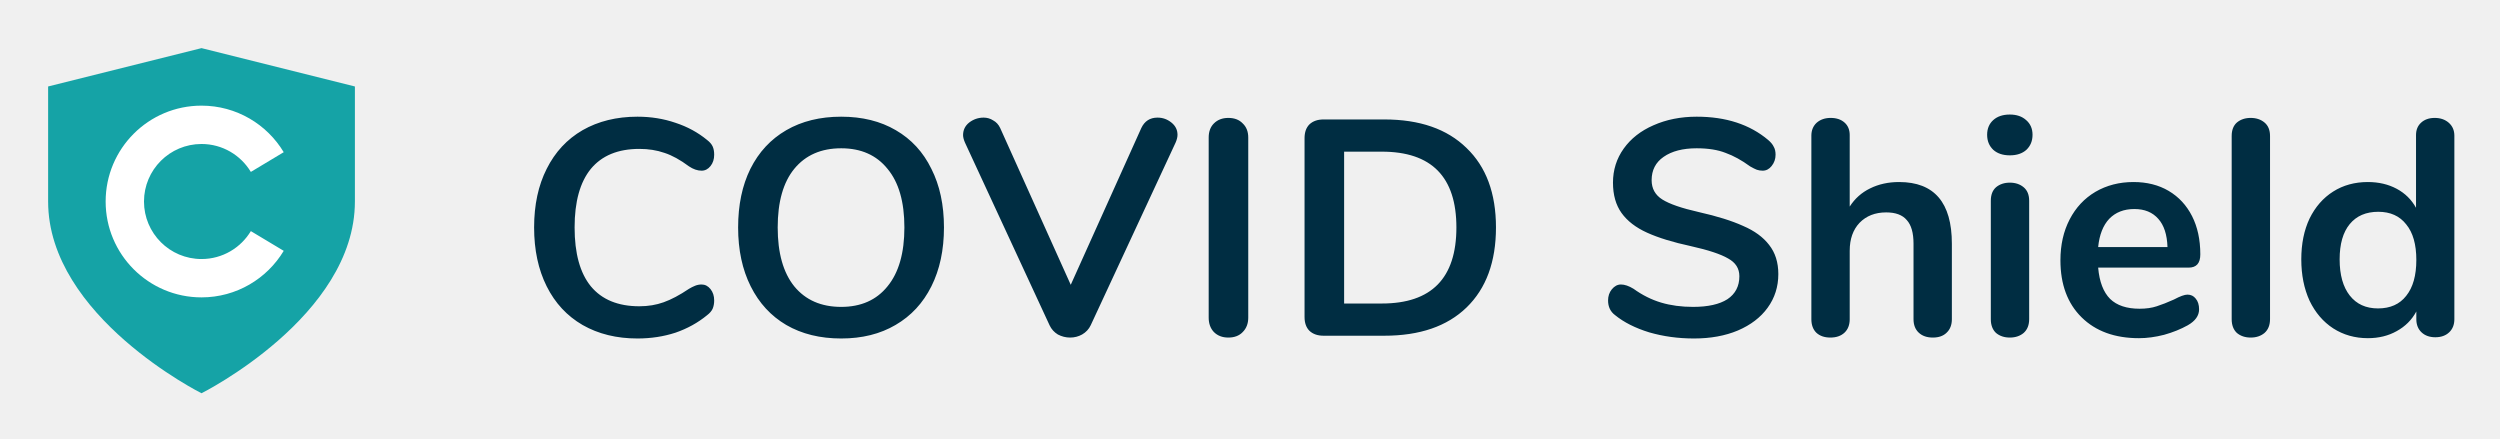
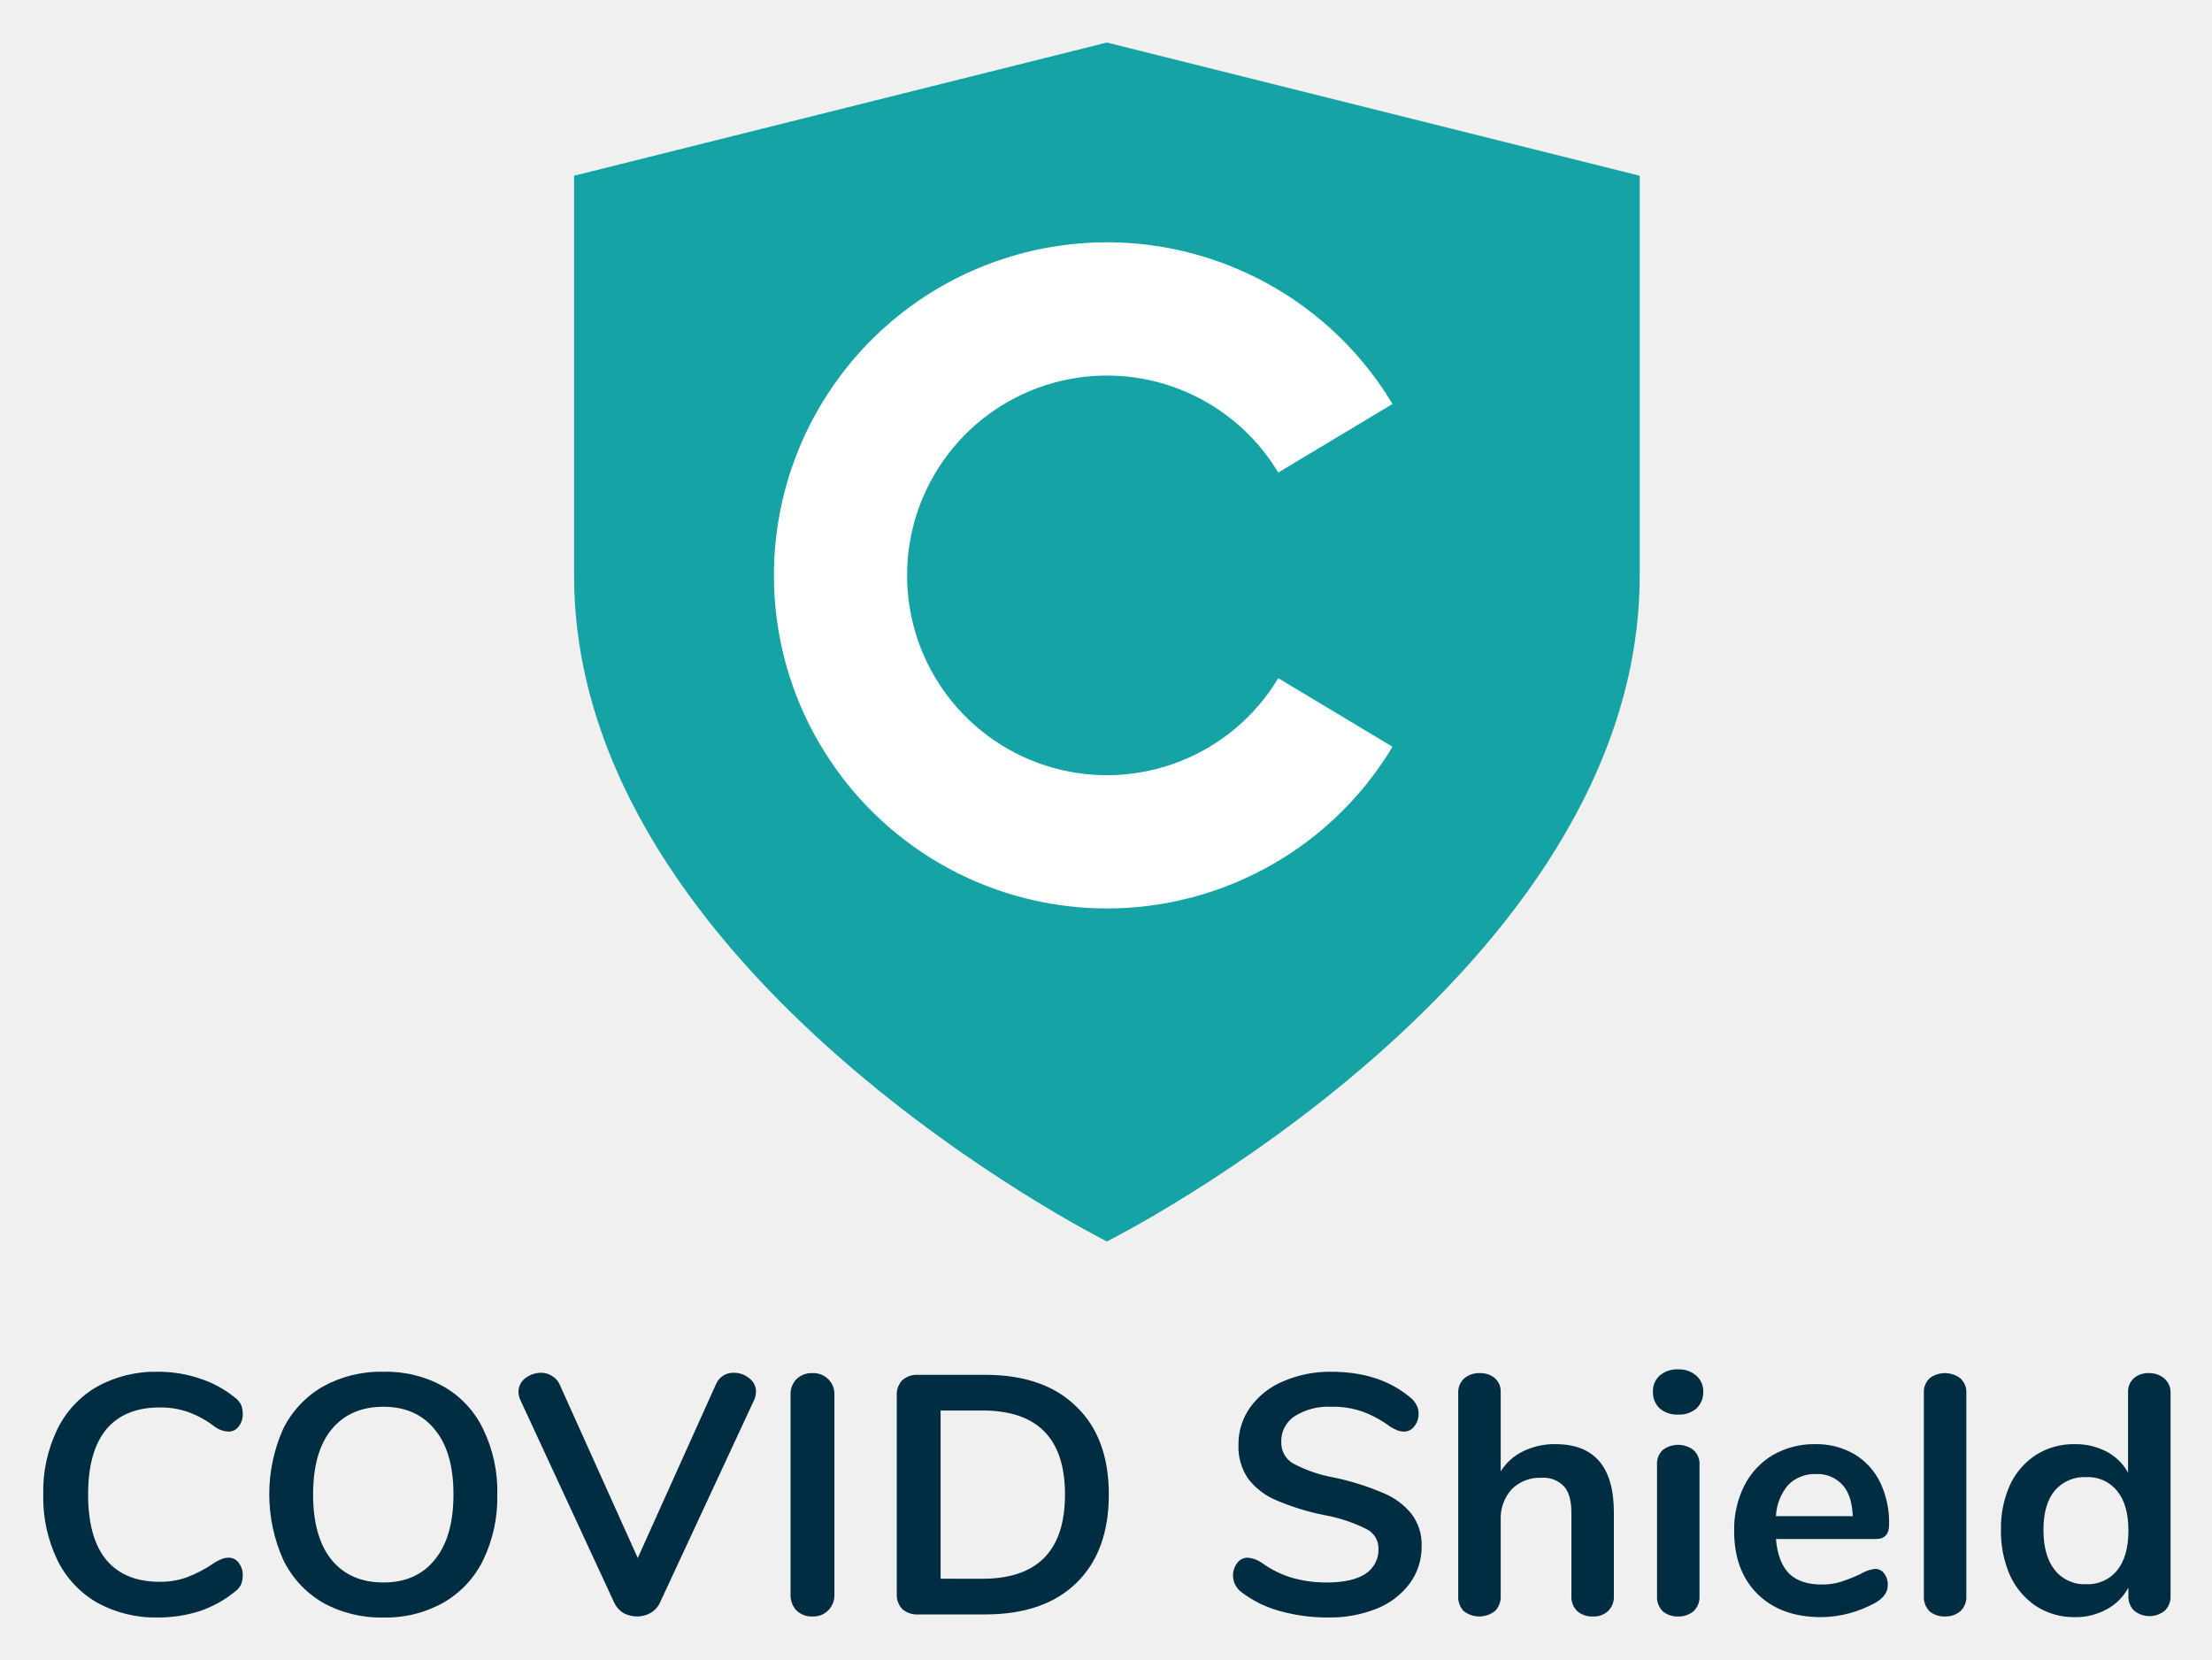
- <svg xmlns="http://www.w3.org/2000/svg" role="img" viewBox="1.98 -1.02 260.78 45.78">
-   <path fill="#002D42" d="M68.478 34.288c-2.176 0-4.085-.469-5.728-1.408-1.621-.939-2.869-2.283-3.744-4.032-.875-1.749-1.312-3.797-1.312-6.144 0-2.347.437-4.384 1.312-6.112.875-1.749 2.123-3.093 3.744-4.032 1.643-.939 3.552-1.408 5.728-1.408 1.408 0 2.731.213 3.968.64 1.237.405 2.336 1.003 3.296 1.792.277.213.469.437.576.672.107.235.16.523.16.864 0 .469-.128.864-.384 1.184-.256.32-.565.48-.928.48-.427 0-.864-.149-1.312-.448-.917-.683-1.771-1.152-2.56-1.408-.789-.277-1.664-.416-2.624-.416-2.219 0-3.904.693-5.056 2.08-1.131 1.387-1.696 3.424-1.696 6.112 0 2.709.565 4.757 1.696 6.144 1.152 1.387 2.837 2.08 5.056 2.08.917 0 1.76-.139 2.528-.416.789-.277 1.675-.747 2.656-1.408.213-.128.427-.235.64-.32.213-.085.437-.128.672-.128.363 0 .672.16.928.48.256.32.384.715.384 1.184 0 .32-.053.608-.16.864-.107.235-.299.459-.576.672-.96.789-2.059 1.397-3.296 1.824-1.237.405-2.56.608-3.968.608zm21.249 0c-2.197 0-4.107-.469-5.728-1.408-1.6-.939-2.837-2.283-3.712-4.032-.875-1.749-1.312-3.797-1.312-6.144 0-2.347.427-4.384 1.28-6.112.875-1.749 2.123-3.093 3.744-4.032 1.621-.939 3.531-1.408 5.728-1.408 2.197 0 4.096.469 5.696 1.408 1.621.939 2.859 2.283 3.712 4.032.875 1.728 1.312 3.765 1.312 6.112 0 2.347-.437 4.395-1.312 6.144-.875 1.749-2.123 3.093-3.744 4.032-1.6.939-3.488 1.408-5.664 1.408zm0-3.296c2.069 0 3.68-.715 4.832-2.144 1.173-1.429 1.76-3.477 1.76-6.144 0-2.667-.587-4.704-1.76-6.112-1.152-1.429-2.763-2.144-4.832-2.144-2.091 0-3.723.715-4.896 2.144-1.152 1.408-1.728 3.445-1.728 6.112 0 2.667.576 4.715 1.728 6.144 1.173 1.429 2.805 2.144 4.896 2.144zm31.305-18.656c.342-.725.907-1.088 1.696-1.088.534 0 1.014.171 1.44.512.427.341.64.768.64 1.28 0 .235-.064.501-.192.8l-8.864 19.072c-.192.405-.49.725-.896.96-.384.213-.8.32-1.248.32-.448 0-.874-.107-1.28-.32-.384-.235-.672-.555-.864-.96l-8.832-19.072c-.128-.299-.192-.555-.192-.768 0-.533.214-.971.64-1.312.448-.341.95-.512 1.504-.512.363 0 .694.096.992.288.32.171.566.437.736.8l7.36 16.352 7.36-16.352zm9.076 21.856c-.619 0-1.12-.192-1.504-.576-.363-.384-.544-.885-.544-1.504V13.328c0-.619.181-1.109.544-1.472.384-.384.885-.576 1.504-.576.64 0 1.141.192 1.504.576.384.363.576.853.576 1.472v18.784c0 .619-.192 1.12-.576 1.504-.363.384-.864.576-1.504.576zm9.936-.192c-.619 0-1.109-.171-1.472-.512-.341-.341-.512-.821-.512-1.44V13.392c0-.619.171-1.099.512-1.44.363-.341.853-.512 1.472-.512h6.336c3.691 0 6.549.992 8.576 2.976 2.048 1.963 3.072 4.725 3.072 8.288 0 3.584-1.024 6.368-3.072 8.352-2.027 1.963-4.885 2.944-8.576 2.944h-6.336zm6.08-3.36c5.184 0 7.776-2.645 7.776-7.936 0-5.269-2.592-7.904-7.776-7.904h-3.936v15.84h3.936zm32.557 3.648c-1.643 0-3.2-.213-4.672-.64-1.451-.448-2.635-1.045-3.552-1.792-.491-.363-.736-.875-.736-1.536 0-.448.128-.832.384-1.152.277-.341.597-.512.96-.512.384 0 .821.149 1.312.448.917.661 1.877 1.141 2.88 1.44 1.002.299 2.112.448 3.328.448 1.557 0 2.752-.267 3.584-.8.832-.555 1.248-1.355 1.248-2.4 0-.811-.395-1.429-1.184-1.856-.768-.448-2.059-.875-3.872-1.28-1.878-.405-3.403-.875-4.576-1.408-1.174-.533-2.059-1.216-2.656-2.048-.598-.832-.896-1.888-.896-3.168 0-1.323.373-2.507 1.12-3.552.746-1.045 1.781-1.856 3.104-2.432 1.344-.597 2.848-.896 4.512-.896 3.05 0 5.536.811 7.456 2.432.277.235.469.469.576.704.128.213.192.491.192.832 0 .448-.139.843-.416 1.184-.256.32-.566.48-.928.48-.214 0-.416-.032-.608-.096-.171-.064-.406-.181-.704-.352-.875-.64-1.728-1.109-2.56-1.408-.811-.32-1.814-.48-3.008-.48-1.451 0-2.603.299-3.456.896-.832.576-1.248 1.387-1.248 2.432 0 .875.373 1.547 1.12 2.016.746.469 2.016.907 3.808 1.312 1.898.427 3.434.907 4.608 1.44 1.194.512 2.101 1.173 2.72 1.984.64.811.96 1.824.96 3.04 0 1.323-.374 2.496-1.12 3.52-.726 1.003-1.76 1.792-3.104 2.368-1.323.555-2.848.832-4.576.832zm21.398-16.32c3.669 0 5.504 2.144 5.504 6.432v7.872c0 .597-.181 1.067-.544 1.408-.341.341-.821.512-1.44.512s-1.109-.171-1.472-.512c-.363-.341-.544-.811-.544-1.408V24.4c0-1.131-.235-1.952-.704-2.464-.448-.533-1.163-.8-2.144-.8-1.152 0-2.08.363-2.784 1.088-.683.725-1.024 1.696-1.024 2.912v7.136c0 .597-.181 1.067-.544 1.408-.363.341-.853.512-1.472.512s-1.109-.171-1.472-.512c-.341-.341-.512-.811-.512-1.408V13.136c0-.555.181-1.003.544-1.344.384-.341.875-.512 1.472-.512s1.077.16 1.44.48c.363.32.544.757.544 1.312v7.456c.533-.832 1.237-1.461 2.112-1.888.896-.448 1.909-.672 3.04-.672zm11.551 16.224c-.576 0-1.056-.16-1.44-.48-.363-.341-.544-.821-.544-1.44V19.92c0-.619.181-1.088.544-1.408.384-.32.864-.48 1.44-.48s1.056.16 1.44.48c.384.32.576.789.576 1.408v12.352c0 .619-.192 1.099-.576 1.44-.384.32-.864.48-1.44.48zm0-19.008c-.726 0-1.302-.192-1.728-.576-.427-.405-.64-.928-.64-1.568s.213-1.152.64-1.536c.426-.384 1.002-.576 1.728-.576.704 0 1.269.192 1.696.576.448.384.672.896.672 1.536s-.214 1.163-.64 1.568c-.427.384-1.003.576-1.728.576zm18.525 14.528c.362 0 .65.139.864.416.234.277.352.651.352 1.12 0 .661-.395 1.216-1.184 1.664-.726.405-1.547.736-2.464.992-.918.235-1.792.352-2.624.352-2.518 0-4.512-.725-5.984-2.176-1.472-1.451-2.208-3.435-2.208-5.952 0-1.6.32-3.019.96-4.256.64-1.237 1.536-2.197 2.688-2.88 1.173-.683 2.496-1.024 3.968-1.024 1.408 0 2.634.309 3.68.928 1.045.619 1.856 1.493 2.432 2.624.576 1.131.864 2.464.864 4 0 .917-.406 1.376-1.216 1.376h-9.44c.128 1.472.544 2.56 1.248 3.264.704.683 1.728 1.024 3.072 1.024.682 0 1.28-.085 1.792-.256.533-.171 1.13-.405 1.792-.704.64-.341 1.109-.512 1.408-.512zm-5.536-8.928c-1.088 0-1.963.341-2.624 1.024-.64.683-1.024 1.664-1.152 2.944h7.232c-.043-1.301-.363-2.283-.96-2.944-.598-.683-1.43-1.024-2.496-1.024zm12.136 13.408c-.576 0-1.056-.16-1.44-.48-.363-.341-.544-.821-.544-1.44V13.168c0-.619.181-1.088.544-1.408.384-.32.864-.48 1.44-.48s1.056.16 1.44.48c.384.32.576.789.576 1.408v19.104c0 .619-.192 1.099-.576 1.44-.384.32-.864.48-1.44.48zm19.197-22.912c.597 0 1.088.171 1.472.512.384.341.576.789.576 1.344v19.136c0 .576-.182 1.035-.544 1.376-.363.341-.843.512-1.44.512-.598 0-1.078-.171-1.44-.512-.363-.341-.544-.8-.544-1.376v-.8c-.47.875-1.152 1.557-2.048 2.048-.875.491-1.878.736-3.008.736-1.344 0-2.55-.341-3.616-1.024-1.046-.683-1.867-1.643-2.464-2.88-.576-1.259-.864-2.699-.864-4.32 0-1.621.288-3.04.864-4.256.597-1.216 1.418-2.155 2.464-2.816 1.045-.661 2.25-.992 3.616-.992 1.13 0 2.133.235 3.008.704.874.469 1.546 1.131 2.016 1.984v-7.584c0-.533.17-.96.512-1.28.362-.341.842-.512 1.44-.512zm-5.92 19.872c1.28 0 2.261-.437 2.944-1.312.704-.875 1.056-2.123 1.056-3.744 0-1.621-.352-2.859-1.056-3.712-.683-.875-1.654-1.312-2.912-1.312-1.28 0-2.272.427-2.976 1.28-.704.853-1.056 2.08-1.056 3.68 0 1.621.352 2.88 1.056 3.776.704.896 1.685 1.344 2.944 1.344z" />
-   <path fill="#15A3A6" d="M23 4L7 8v12c0 12 16 20 16 20s16-8 16-20V8L23 4z" />
-   <path fill="#fff" fill-rule="evenodd" d="M17 20c0-3.314 2.686-6 6-6 2.185 0 4.096 1.167 5.146 2.913l3.43-2.058C29.827 11.946 26.641 10 23 10c-5.523 0-10 4.477-10 10s4.477 10 10 10c3.641 0 6.827-1.946 8.576-4.854l-3.43-2.058C27.096 24.832 25.185 26 23 26c-3.314 0-6-2.686-6-6z" clip-rule="evenodd" />
+ <svg xmlns="http://www.w3.org/2000/svg" role="img" viewBox="-5.16 13.59 437.58 328.33">
+   <path fill="#15a3a6" d="M213.808 22L108.404 48.351v79.053c0 79.053 105.404 131.755 105.404 131.755s105.404-52.702 105.404-131.755V48.351z" />
+   <path fill="#fff" fill-rule="evenodd" d="M174.281 127.404a39.531 39.531 0 0 1 73.425-20.339l22.599-13.56a65.878 65.878 0 1 0 0 67.797l-22.599-13.56a39.531 39.531 0 0 1-73.425-20.339z" />
+   <path fill="#002d42" d="M26.052 333.541a23.833 23.833 0 0 1-12.034-2.958 19.727 19.727 0 0 1-7.866-8.471 28.524 28.524 0 0 1-2.756-12.908 28.1 28.1 0 0 1 2.756-12.841 19.725 19.725 0 0 1 7.866-8.471 23.831 23.831 0 0 1 12.034-2.958 25.396 25.396 0 0 1 8.336 1.345 21.158 21.158 0 0 1 6.925 3.765 3.857 3.857 0 0 1 1.21 1.412 4.374 4.374 0 0 1 .336 1.815 3.856 3.856 0 0 1-.807 2.487 2.422 2.422 0 0 1-1.95 1.008 4.972 4.972 0 0 1-2.756-.941 19.145 19.145 0 0 0-5.378-2.958 16.536 16.536 0 0 0-5.513-.874q-6.992 0-10.622 4.37-3.563 4.37-3.563 12.841 0 8.538 3.563 12.908 3.63 4.37 10.622 4.37a15.536 15.536 0 0 0 5.311-.874 25.296 25.296 0 0 0 5.58-2.958 9.399 9.399 0 0 1 1.345-.672 3.763 3.763 0 0 1 1.412-.269 2.422 2.422 0 0 1 1.95 1.008 3.855 3.855 0 0 1 .807 2.487 4.678 4.678 0 0 1-.336 1.815 3.86 3.86 0 0 1-1.21 1.412 22.183 22.183 0 0 1-6.925 3.832 26.619 26.619 0 0 1-8.336 1.277zm44.643 0a23.6 23.6 0 0 1-12.034-2.958 19.85 19.85 0 0 1-7.799-8.471 31.8 31.8 0 0 1-.067-25.749 19.723 19.723 0 0 1 7.866-8.471 23.598 23.598 0 0 1 12.034-2.958 23.231 23.231 0 0 1 11.967 2.958 19.317 19.317 0 0 1 7.799 8.471 28.089 28.089 0 0 1 2.757 12.841 28.513 28.513 0 0 1-2.757 12.908 19.728 19.728 0 0 1-7.866 8.471 23.096 23.096 0 0 1-11.9 2.958zm0-6.925q6.521 0 10.152-4.504 3.697-4.505 3.698-12.908 0-8.404-3.698-12.841-3.63-4.505-10.152-4.504-6.589 0-10.286 4.504-3.63 4.437-3.63 12.841 0 8.403 3.63 12.908 3.697 4.504 10.286 4.504zm65.769-39.194a3.673 3.673 0 0 1 3.563-2.286 4.712 4.712 0 0 1 3.025 1.076 3.309 3.309 0 0 1 1.345 2.689 4.342 4.342 0 0 1-.403 1.681l-18.622 40.068a4.533 4.533 0 0 1-1.882 2.017 5.312 5.312 0 0 1-2.622.672 5.7 5.7 0 0 1-2.689-.672 4.649 4.649 0 0 1-1.815-2.017L97.807 290.581a4.234 4.234 0 0 1-.403-1.613 3.379 3.379 0 0 1 1.345-2.756 5.087 5.087 0 0 1 3.16-1.076 3.769 3.769 0 0 1 2.084.605 3.534 3.534 0 0 1 1.546 1.681l15.463 34.354zm19.068 45.917a4.272 4.272 0 0 1-3.16-1.21 4.411 4.411 0 0 1-1.143-3.16v-39.463a4.176 4.176 0 0 1 1.143-3.093 4.272 4.272 0 0 1 3.16-1.21 4.138 4.138 0 0 1 3.16 1.21 4.05 4.05 0 0 1 1.21 3.093v39.463a4.274 4.274 0 0 1-1.21 3.16 4.138 4.138 0 0 1-3.16 1.21zm20.875-.403a4.33 4.33 0 0 1-3.093-1.076 4.094 4.094 0 0 1-1.076-3.025v-39.194a4.093 4.093 0 0 1 1.076-3.025 4.329 4.329 0 0 1 3.093-1.076h13.311q11.632 0 18.017 6.252 6.454 6.185 6.454 17.412 0 11.294-6.454 17.547-6.388 6.185-18.017 6.185zm12.774-7.059q16.337 0 16.337-16.673 0-16.606-16.337-16.606h-8.269v33.278zm68.399 7.664a35.092 35.092 0 0 1-9.815-1.345 21.968 21.968 0 0 1-7.462-3.765 4.097 4.097 0 0 1-.739-5.647 2.553 2.553 0 0 1 2.017-1.076 5.463 5.463 0 0 1 2.756.941 20.149 20.149 0 0 0 6.051 3.025 24.429 24.429 0 0 0 6.992.941q4.907 0 7.53-1.681a5.692 5.692 0 0 0 2.622-5.042 4.233 4.233 0 0 0-2.487-3.899 30.733 30.733 0 0 0-8.135-2.689 48.356 48.356 0 0 1-9.614-2.958 13.562 13.562 0 0 1-5.58-4.303 11.121 11.121 0 0 1-1.882-6.656 12.519 12.519 0 0 1 2.353-7.462 15.284 15.284 0 0 1 6.521-5.109 23.091 23.091 0 0 1 9.479-1.882q9.612 0 15.664 5.109a4.42 4.42 0 0 1 1.21 1.479 3.363 3.363 0 0 1 .403 1.748 3.834 3.834 0 0 1-.874 2.487 2.424 2.424 0 0 1-1.95 1.008 4.006 4.006 0 0 1-1.277-.202 11.003 11.003 0 0 1-1.479-.74 21.523 21.523 0 0 0-5.378-2.958 17.303 17.303 0 0 0-6.32-1.008 12.448 12.448 0 0 0-7.261 1.882 5.858 5.858 0 0 0-2.622 5.109 4.718 4.718 0 0 0 2.353 4.235 27.569 27.569 0 0 0 8 2.756 50.935 50.935 0 0 1 9.681 3.025 13.856 13.856 0 0 1 5.714 4.168 9.988 9.988 0 0 1 2.017 6.387 12.237 12.237 0 0 1-2.353 7.395 15.202 15.202 0 0 1-6.521 4.975 24.696 24.696 0 0 1-9.614 1.748zm44.955-34.287q11.562 0 11.563 13.513v16.538a3.863 3.863 0 0 1-1.143 2.958 4.089 4.089 0 0 1-3.025 1.076 4.33 4.33 0 0 1-3.093-1.076 3.863 3.863 0 0 1-1.143-2.958V312.767q0-3.563-1.479-5.177a5.565 5.565 0 0 0-4.504-1.681 7.78 7.78 0 0 0-5.849 2.286 8.56 8.56 0 0 0-2.151 6.118v14.992a3.863 3.863 0 0 1-1.143 2.958 4.983 4.983 0 0 1-6.185 0 4 4 0 0 1-1.076-2.958v-40.203a3.695 3.695 0 0 1 1.143-2.824 4.482 4.482 0 0 1 3.093-1.076 4.408 4.408 0 0 1 3.025 1.008 3.485 3.485 0 0 1 1.143 2.756v15.664a10.809 10.809 0 0 1 4.437-3.967 14.084 14.084 0 0 1 6.387-1.412zm24.268 34.085a4.566 4.566 0 0 1-3.025-1.008 3.951 3.951 0 0 1-1.143-3.025v-25.95a3.734 3.734 0 0 1 1.143-2.958 5.042 5.042 0 0 1 6.051 0 3.631 3.631 0 0 1 1.21 2.958v25.95a3.837 3.837 0 0 1-1.21 3.025 4.566 4.566 0 0 1-3.025 1.008zm0-39.934a5.22 5.22 0 0 1-3.63-1.21 4.338 4.338 0 0 1-1.345-3.294 4.127 4.127 0 0 1 1.345-3.227 5.22 5.22 0 0 1 3.63-1.21 5.126 5.126 0 0 1 3.563 1.21 4.037 4.037 0 0 1 1.412 3.227 4.346 4.346 0 0 1-1.345 3.294 5.227 5.227 0 0 1-3.63 1.21zm38.919 30.522a2.173 2.173 0 0 1 1.815.874 3.531 3.531 0 0 1 .74 2.353q0 2.084-2.487 3.496a23.602 23.602 0 0 1-5.177 2.084 22.266 22.266 0 0 1-5.513.74q-7.935 0-12.572-4.572-4.639-4.572-4.639-12.505a19.185 19.185 0 0 1 2.017-8.941 14.731 14.731 0 0 1 5.647-6.051 16.267 16.267 0 0 1 8.336-2.151 14.901 14.901 0 0 1 7.731 1.95 13.223 13.223 0 0 1 5.109 5.513 18.292 18.292 0 0 1 1.815 8.404q0 2.891-2.555 2.891H346.157q.403 4.639 2.622 6.857 2.219 2.151 6.454 2.151a11.929 11.929 0 0 0 3.765-.538 35.995 35.995 0 0 0 3.765-1.479 7.414 7.414 0 0 1 2.958-1.076zM354.09 305.17a7.324 7.324 0 0 0-5.513 2.151 10.278 10.278 0 0 0-2.42 6.185h15.194q-.136-4.101-2.017-6.185a6.604 6.604 0 0 0-5.244-2.151zm25.497 28.169a4.566 4.566 0 0 1-3.025-1.008 3.951 3.951 0 0 1-1.143-3.025v-40.136a3.734 3.734 0 0 1 1.143-2.958 5.042 5.042 0 0 1 6.051 0 3.631 3.631 0 0 1 1.21 2.958v40.136a3.837 3.837 0 0 1-1.21 3.025 4.566 4.566 0 0 1-3.025 1.008zm40.331-48.136a4.482 4.482 0 0 1 3.092 1.076 3.597 3.597 0 0 1 1.21 2.824v40.203a3.786 3.786 0 0 1-1.143 2.891 4.792 4.792 0 0 1-6.051 0 3.778 3.778 0 0 1-1.143-2.891v-1.681a10.483 10.483 0 0 1-4.303 4.303 12.702 12.702 0 0 1-6.32 1.546 13.788 13.788 0 0 1-7.597-2.151 14.604 14.604 0 0 1-5.177-6.051 21.588 21.588 0 0 1-1.815-9.076 20.679 20.679 0 0 1 1.815-8.941 14.213 14.213 0 0 1 5.177-5.916 13.898 13.898 0 0 1 7.597-2.084 13.162 13.162 0 0 1 6.32 1.479 10.276 10.276 0 0 1 4.235 4.168v-15.933a3.506 3.506 0 0 1 1.076-2.689 4.229 4.229 0 0 1 3.025-1.076zm-12.437 41.749a7.381 7.381 0 0 0 6.185-2.756q2.219-2.757 2.219-7.866 0-5.11-2.219-7.799a7.309 7.309 0 0 0-6.118-2.756 7.651 7.651 0 0 0-6.252 2.689q-2.219 2.689-2.219 7.731 0 5.109 2.219 7.933a7.421 7.421 0 0 0 6.185 2.824z" />
</svg>
